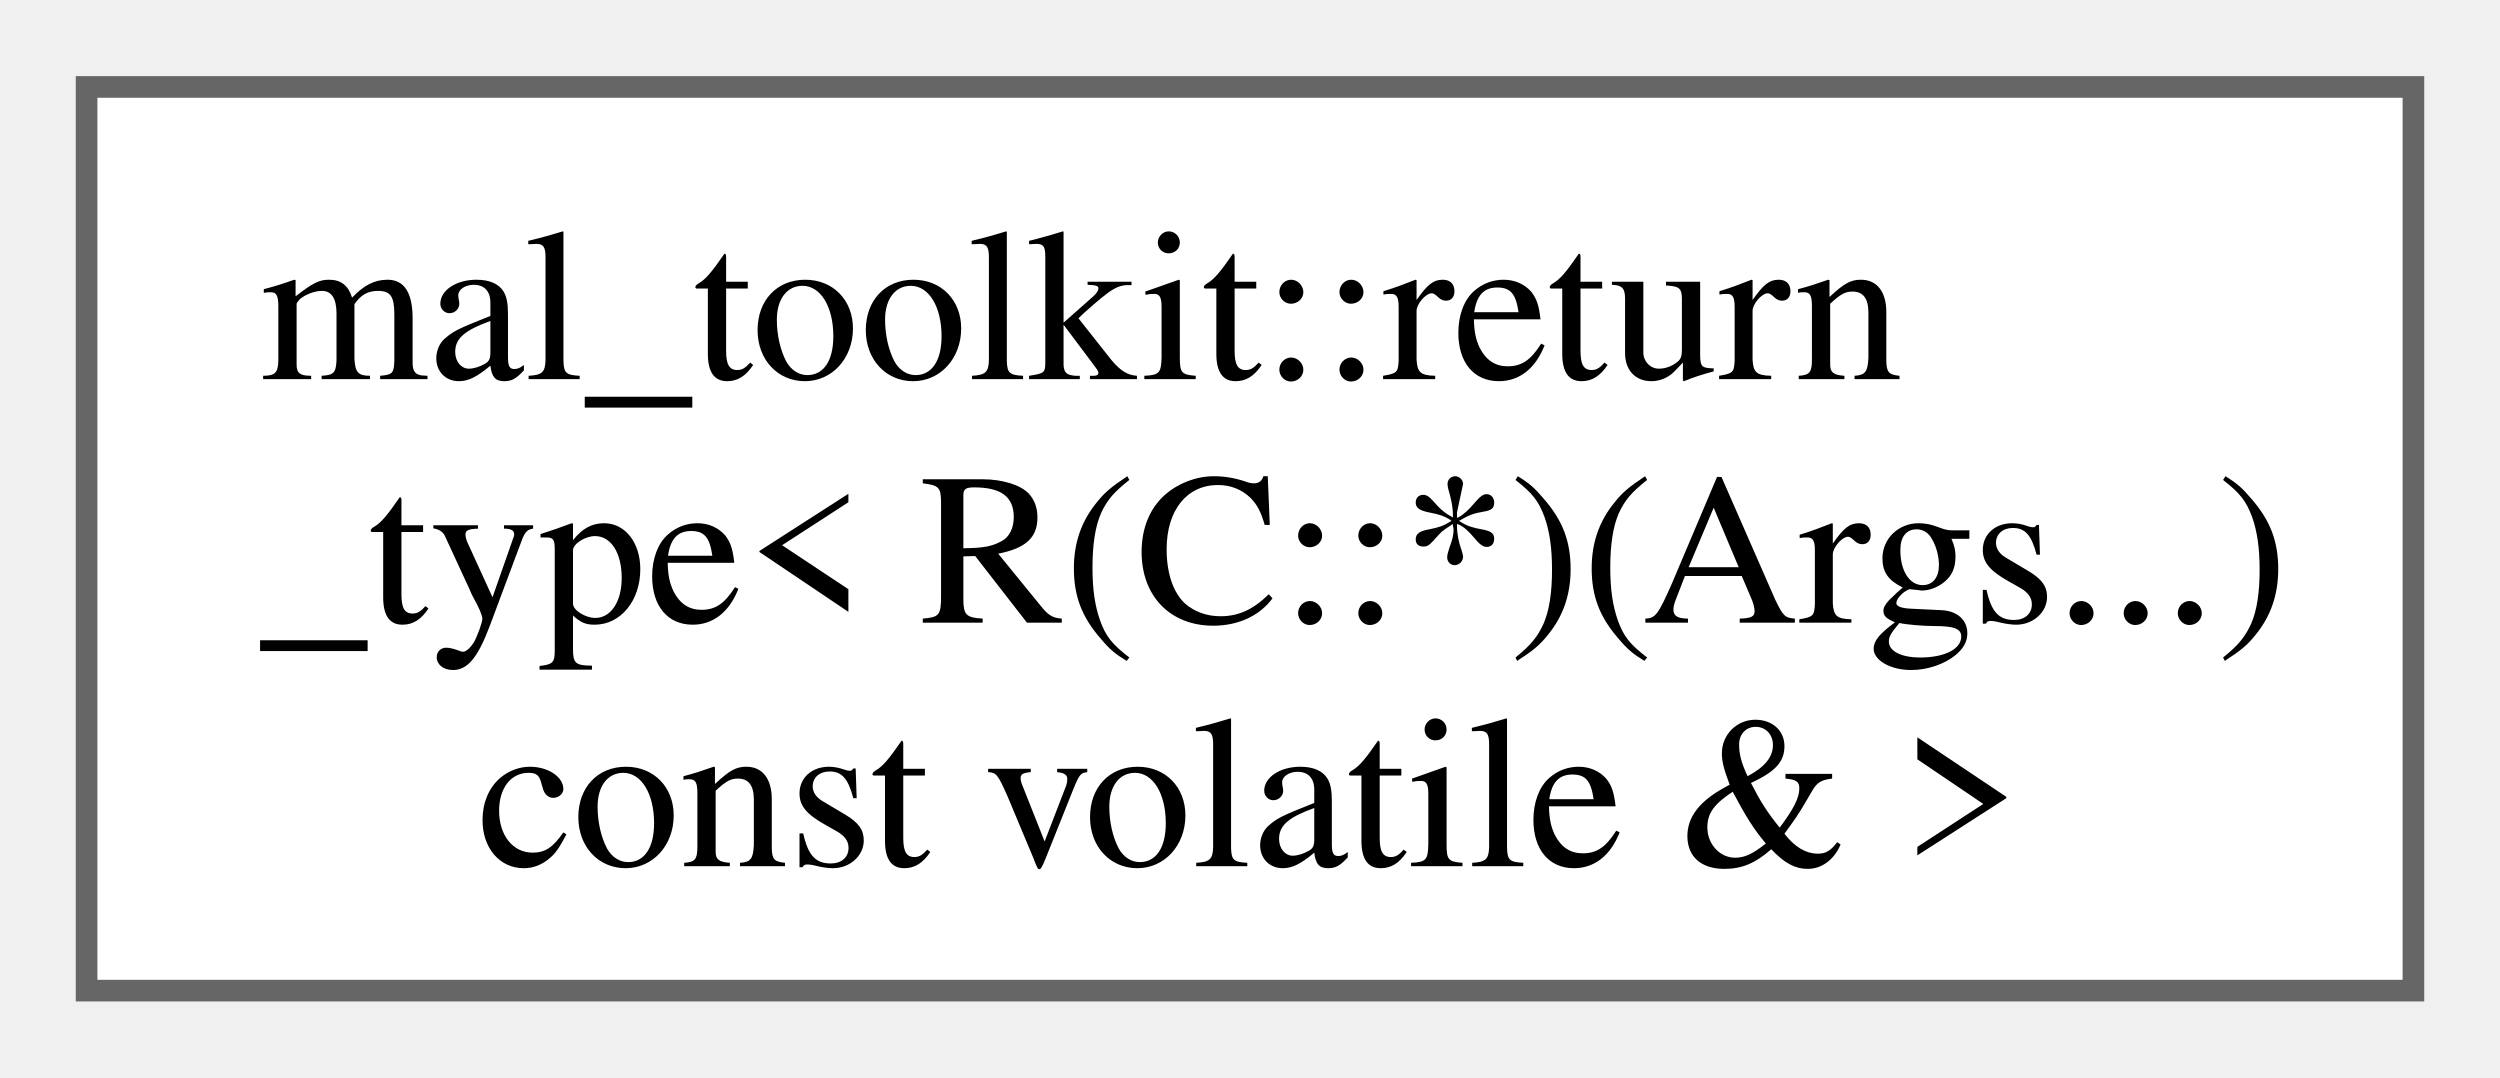
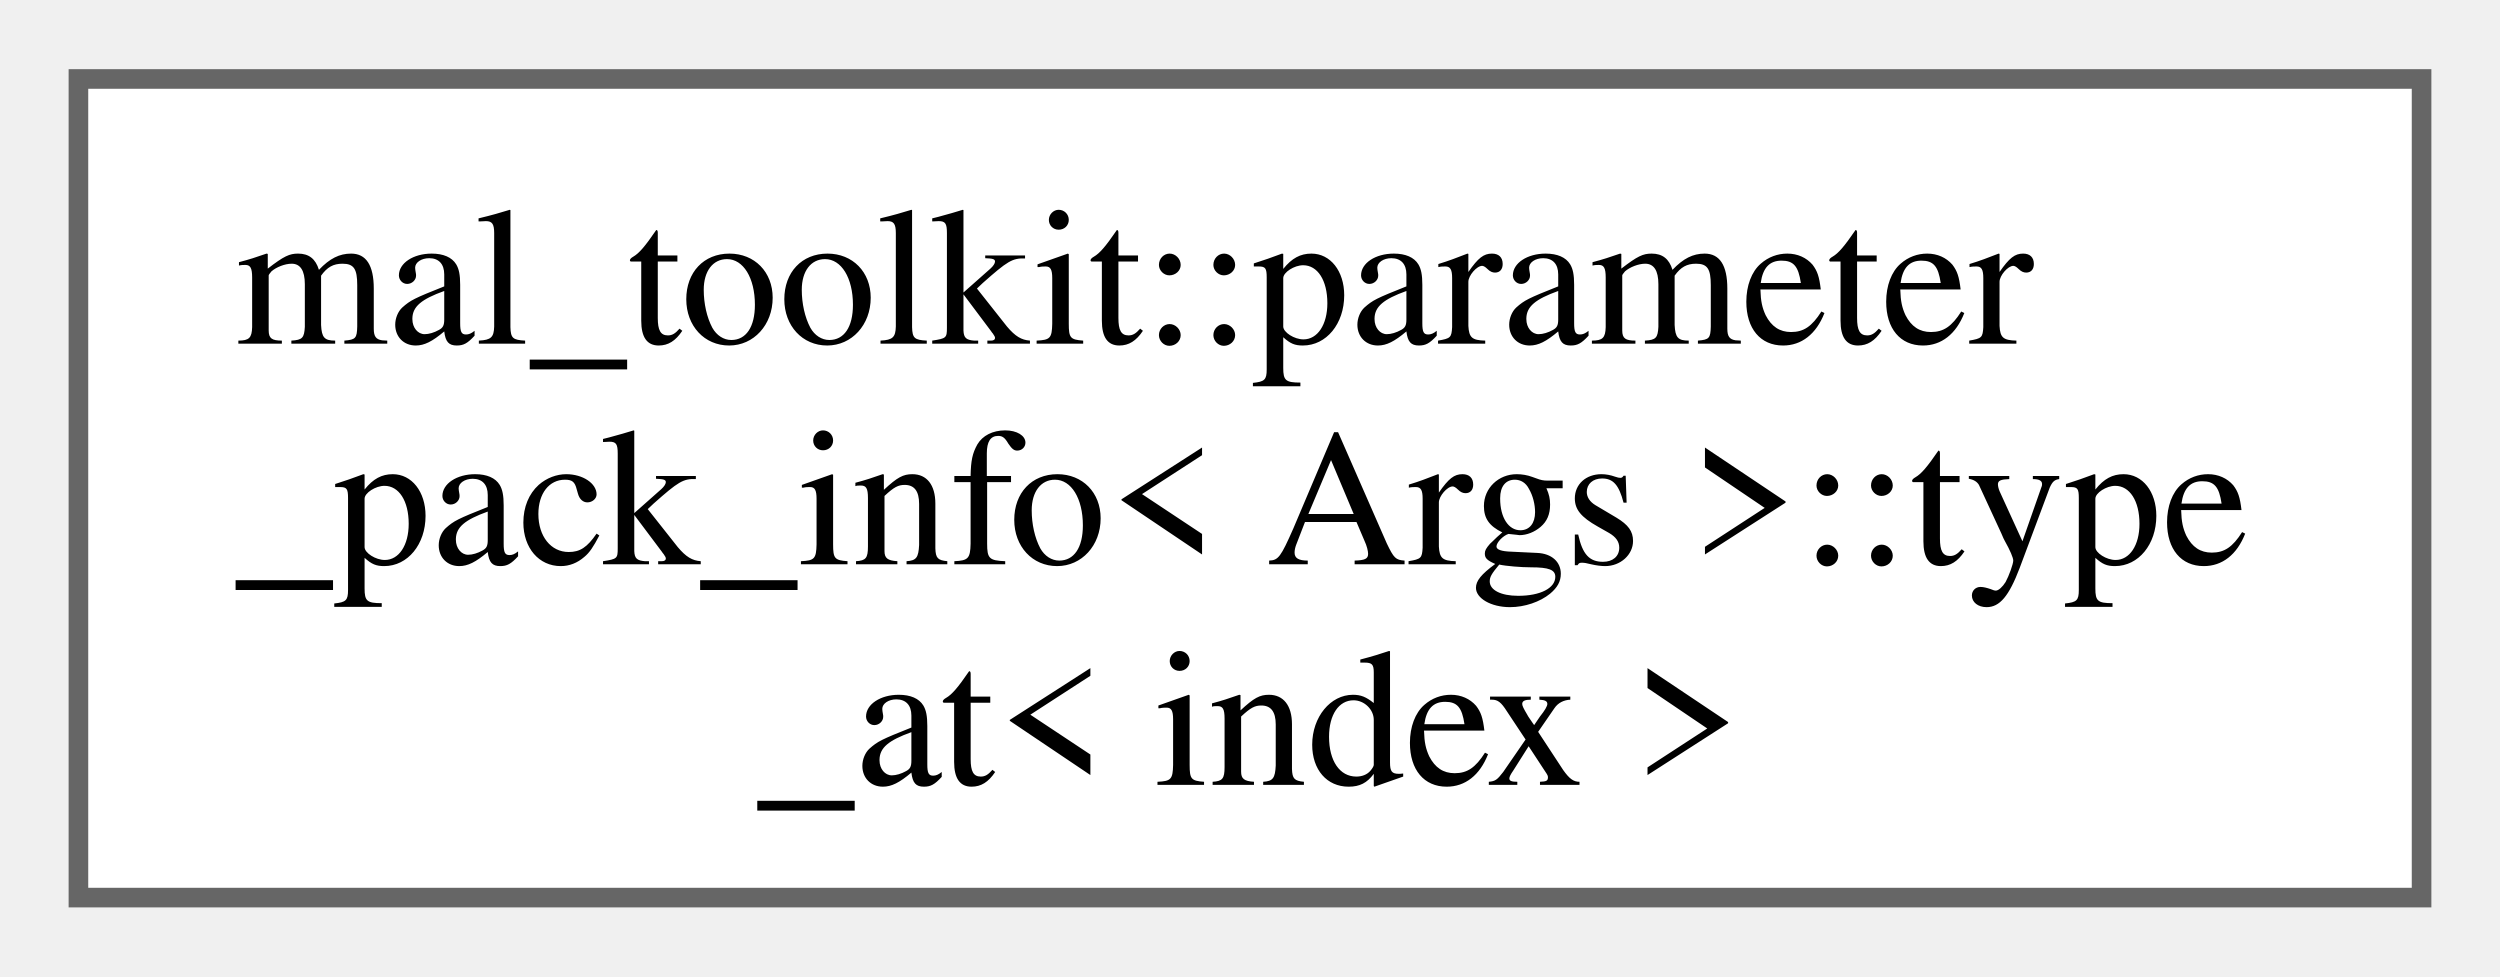
- <svg xmlns="http://www.w3.org/2000/svg" xmlns:xlink="http://www.w3.org/1999/xlink" width="116pt" height="50pt" viewBox="0.00 0.00 115.50 49.75">
+ <svg xmlns="http://www.w3.org/2000/svg" xmlns:xlink="http://www.w3.org/1999/xlink" width="128pt" height="50pt" viewBox="0.00 0.00 127.50 49.75">
  <g id="graph0" class="graph" transform="scale(1 1) rotate(0) translate(4 45.75)">
    <g id="Node000000" class="node">
      <g id="a_Node000000">
-         <a xlink:href="d4/d43/structmal__toolkit_1_1return__type_3_01_r_07_c_1_1_5_08_07_args_8_8_8_08_01const_01volatile_01_6_01_4.html" target="_top" xlink:title=" ">
-           <polygon fill="white" stroke="#666666" points="107.5,-41.75 0,-41.75 0,0 107.5,0 107.5,-41.75" />
-           <text text-anchor="start" x="8" y="-28.25" font-family="Times,serif" font-size="10.00">mal_toolkit::return</text>
-           <text text-anchor="start" x="8" y="-17" font-family="Times,serif" font-size="10.00">_type&lt; R(C::*)(Args...)</text>
-           <text text-anchor="middle" x="53.75" y="-5.75" font-family="Times,serif" font-size="10.00"> const volatile &amp; &gt;</text>
+         <a xlink:href="d4/d1c/structmal__toolkit_1_1parameter__pack__info_1_1type__at.html" target="_top" xlink:title=" ">
+           <polygon fill="white" stroke="#666666" points="119.5,-41.75 0,-41.75 0,0 119.5,0 119.5,-41.75" />
+           <text text-anchor="start" x="8" y="-28.25" font-family="Times,serif" font-size="10.00">mal_toolkit::parameter</text>
+           <text text-anchor="start" x="8" y="-17" font-family="Times,serif" font-size="10.00">_pack_info&lt; Args &gt;::type</text>
+           <text text-anchor="middle" x="59.75" y="-5.75" font-family="Times,serif" font-size="10.00">_at&lt; index &gt;</text>
        </a>
      </g>
    </g>
  </g>
</svg>
